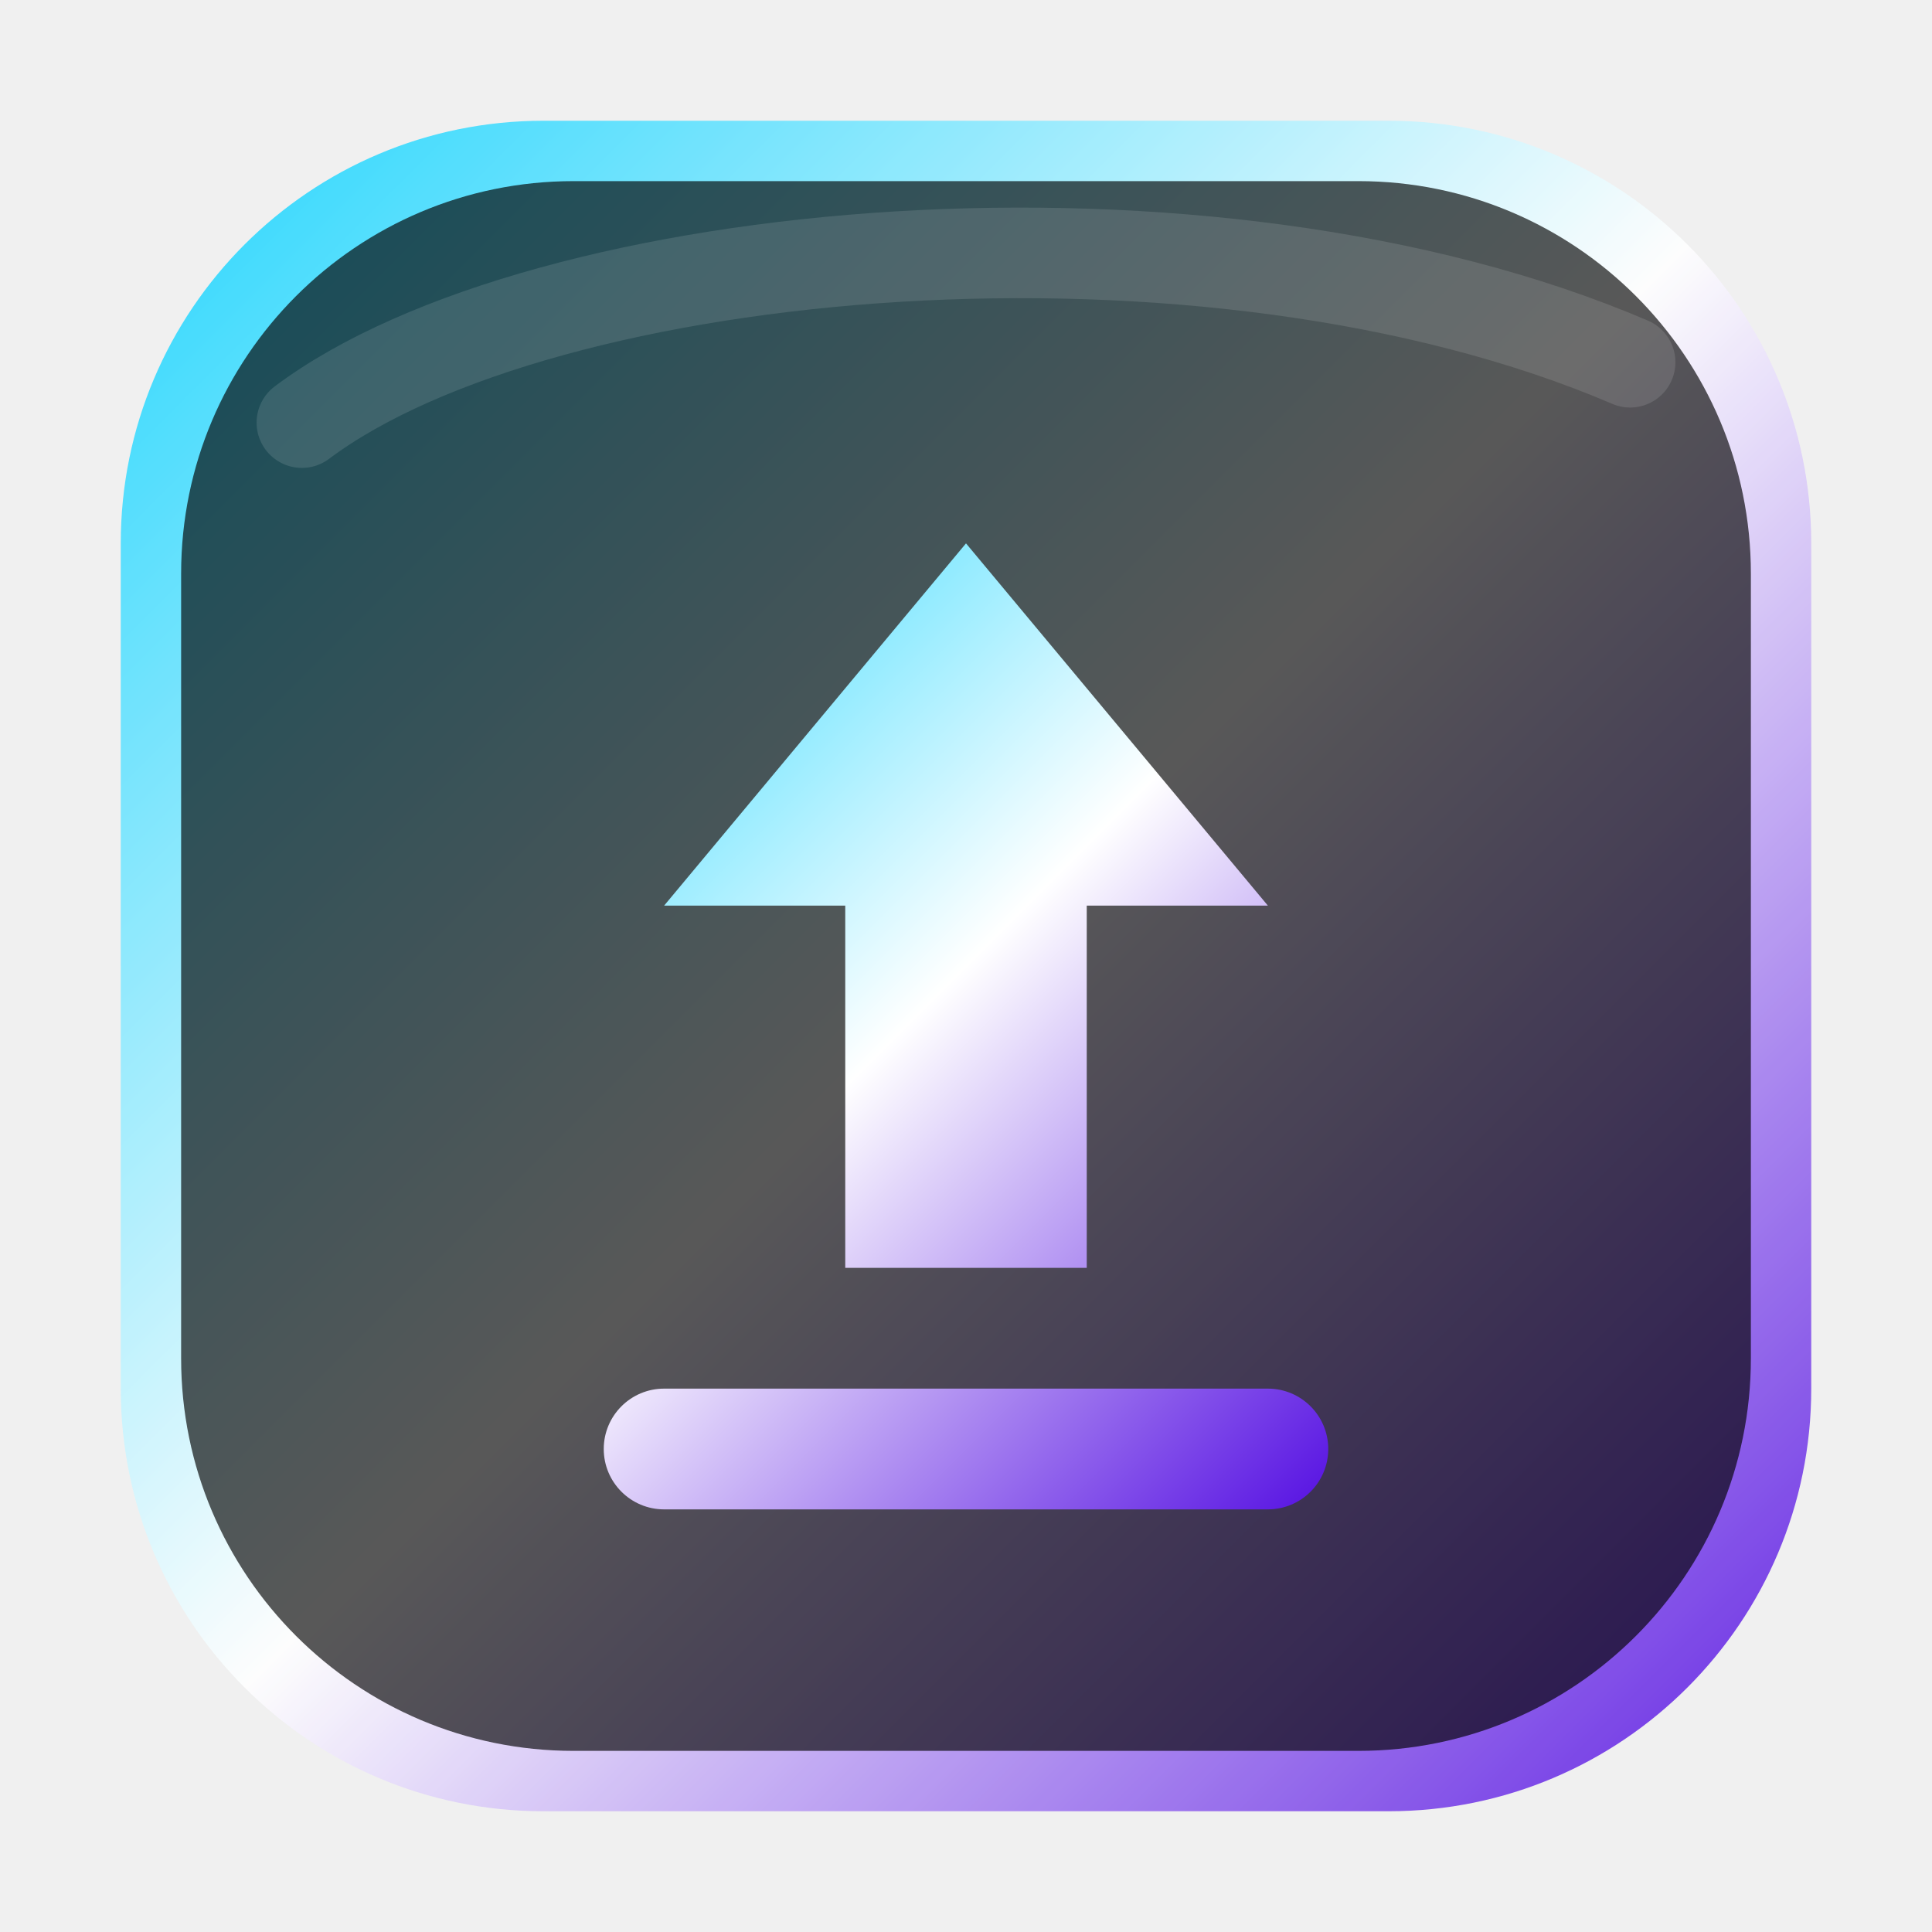
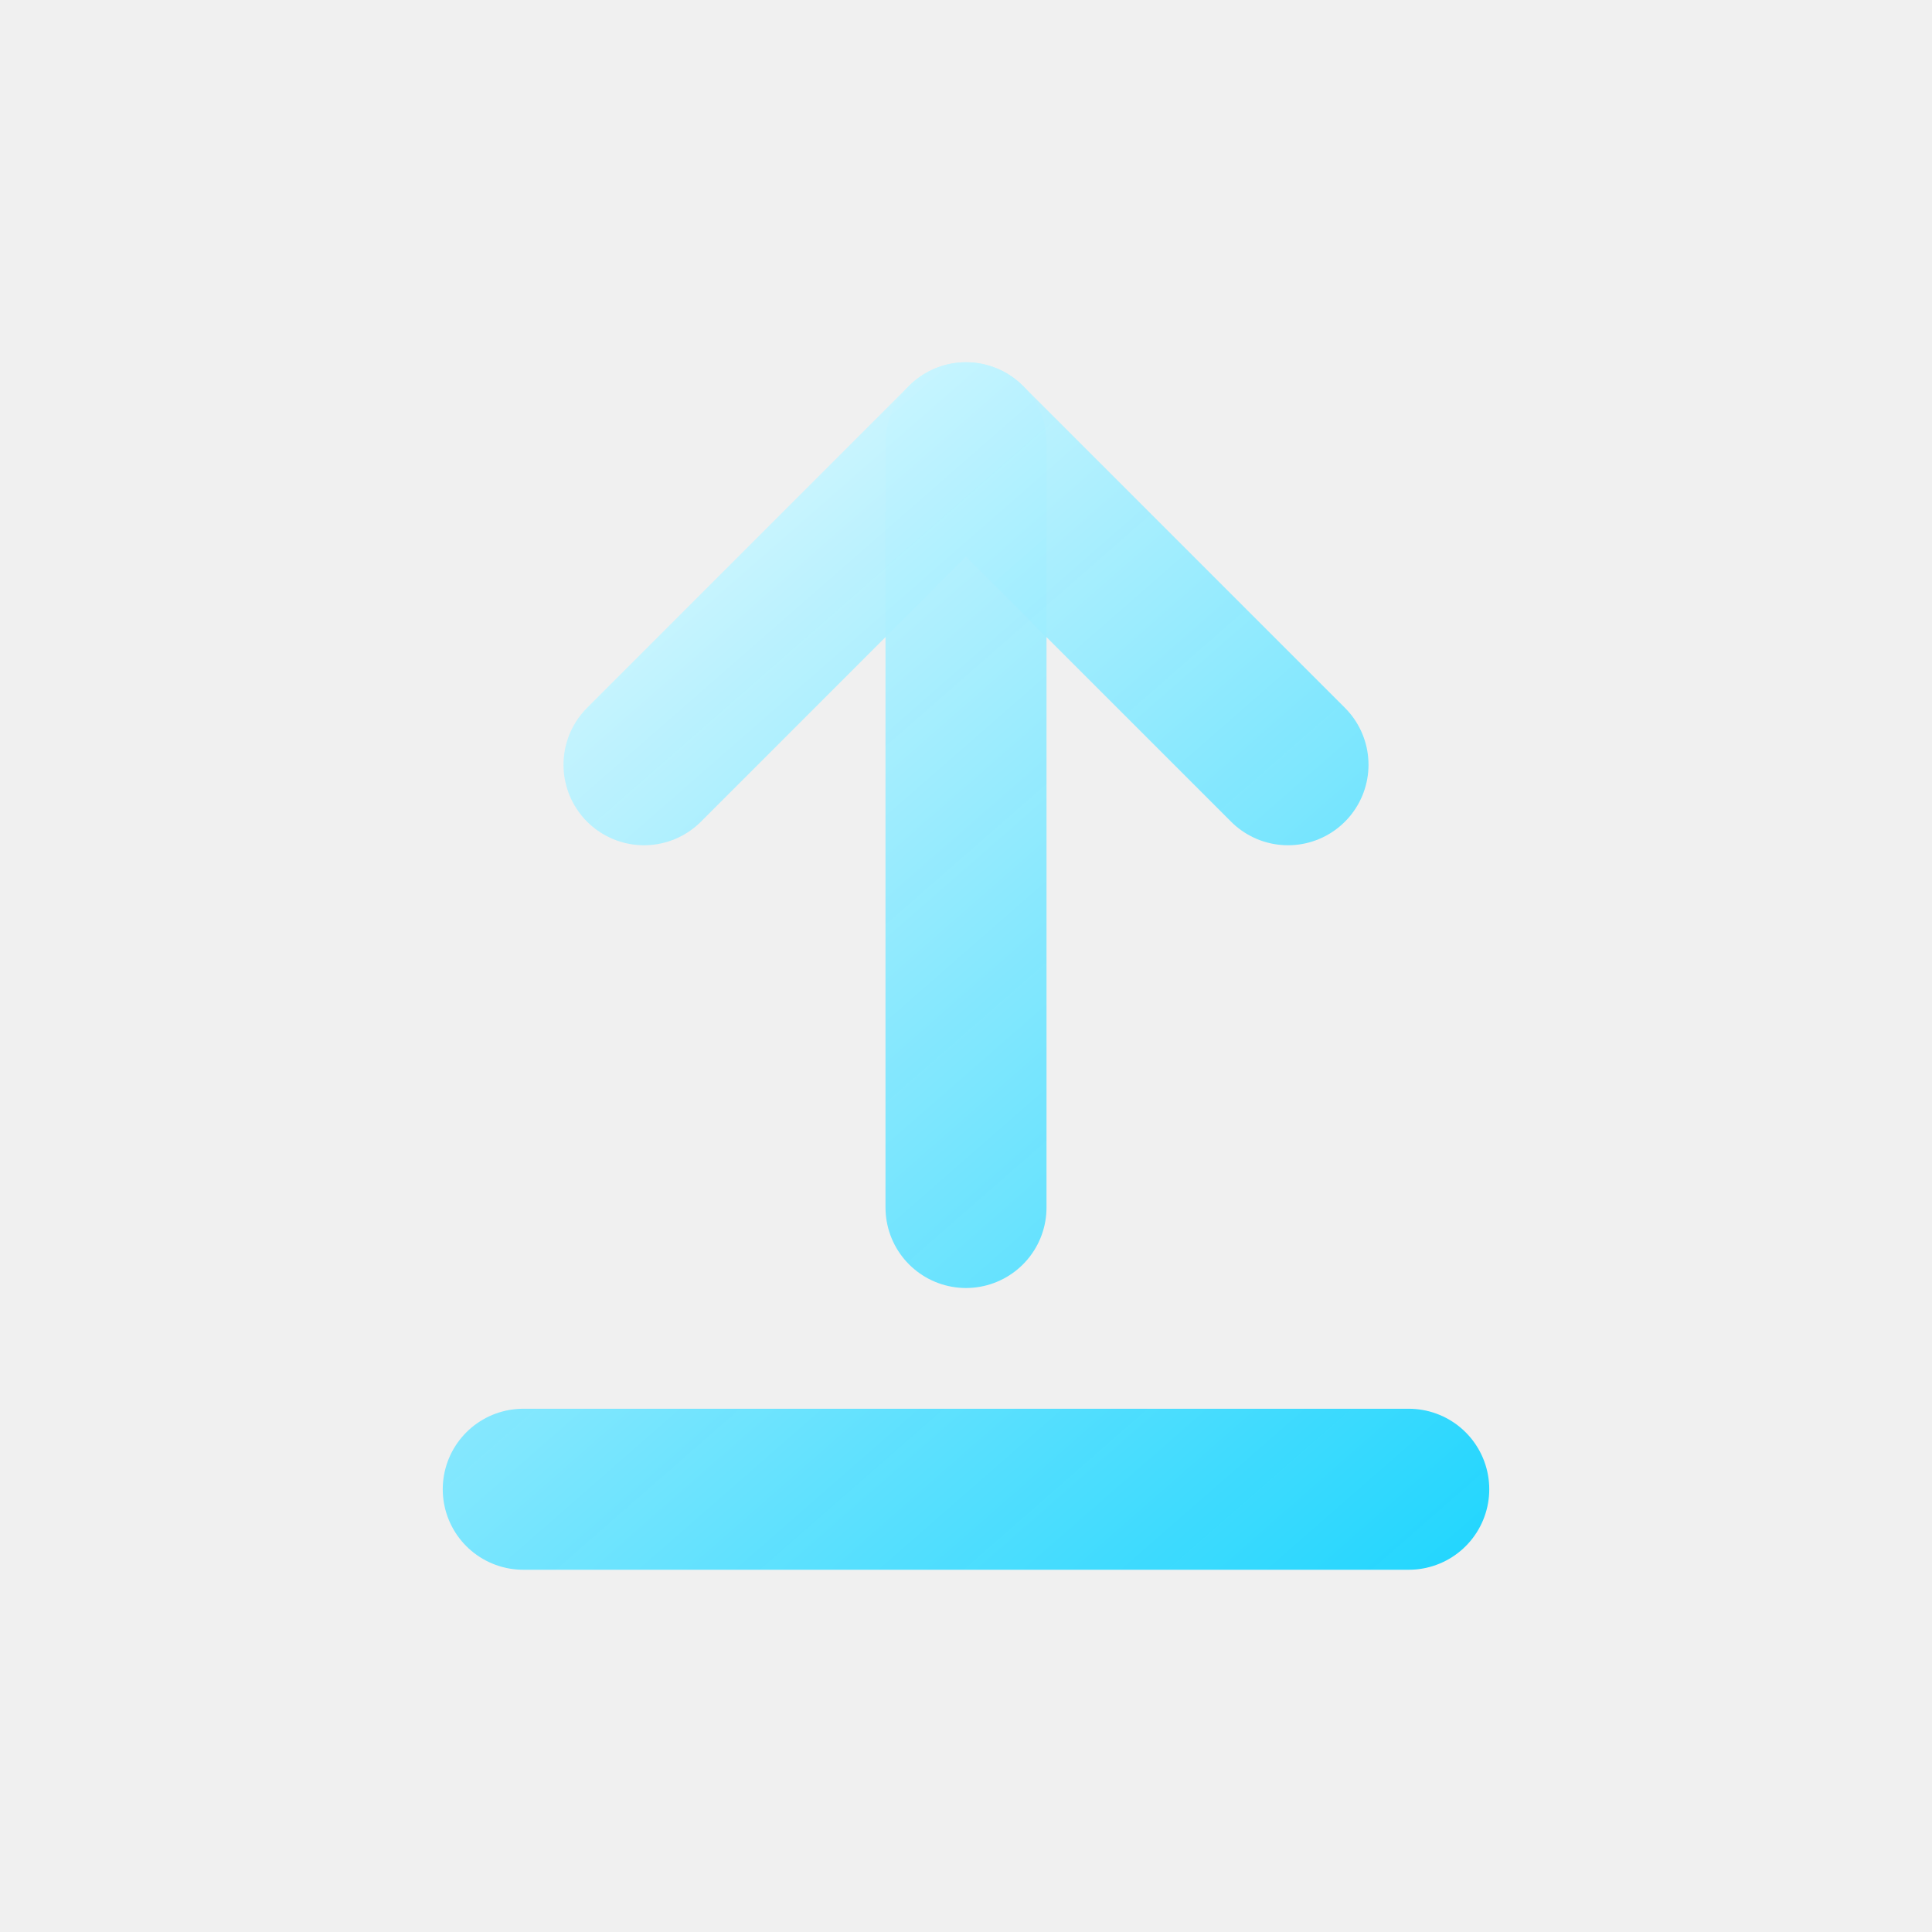
- <svg xmlns="http://www.w3.org/2000/svg" width="44" height="44" viewBox="0 0 64 64" version="1.1">
+ <svg xmlns="http://www.w3.org/2000/svg" width="20" height="20" viewBox="0 0 24 24" fill="none">
  <defs>
-     <linearGradient id="btnGradient" gradientUnits="userSpaceOnUse" x1="4" y1="4" x2="60" y2="60">
-       <stop offset="0%" stop-color="#00d0ff" />
-       <stop offset="50%" stop-color="#ffffff" />
-       <stop offset="100%" stop-color="#4a00e0" />
-     </linearGradient>
-     <linearGradient id="iconGradient" gradientUnits="userSpaceOnUse" x1="16" y1="16" x2="48" y2="48">
-       <stop offset="0%" stop-color="#00d0ff" />
-       <stop offset="50%" stop-color="#ffffff" />
-       <stop offset="100%" stop-color="#4a00e0" />
+     <linearGradient id="g" x1="5" y1="4" x2="19" y2="20" gradientUnits="userSpaceOnUse">
+       <stop offset="0" stop-color="#ffffff" stop-opacity="0.95" />
+       <stop offset="1" stop-color="#00d0ff" stop-opacity="0.9" />
    </linearGradient>
  </defs>
-   <rect x="4" y="4" width="56" height="56" rx="14" ry="14" fill="url(#btnGradient)" opacity="0.85" />
-   <rect x="6" y="6" width="52" height="52" rx="13" ry="13" fill="#000000" fill-opacity="0.65" />
-   <path d="M10 14 C18 8, 40 6, 54 12" fill="none" stroke="#ffffff" stroke-opacity="0.12" stroke-width="3" stroke-linecap="round" />
-   <path d="M32 18 L22 30 H28 V42 H36 V30 H42 Z" fill="url(#iconGradient)" />
-   <rect x="20" y="46" width="24" height="4" rx="2" fill="url(#iconGradient)" />
+   <path d="M12 15V5.5" stroke="url(#g)" stroke-width="2" stroke-linecap="round" />
+   <path d="M12 5.5L8 9.5M12 5.5L16 9.5" stroke="url(#g)" stroke-width="2" stroke-linecap="round" />
+   <path d="M6.5 18.5H17.5" stroke="url(#g)" stroke-width="2" stroke-linecap="round" />
</svg>
